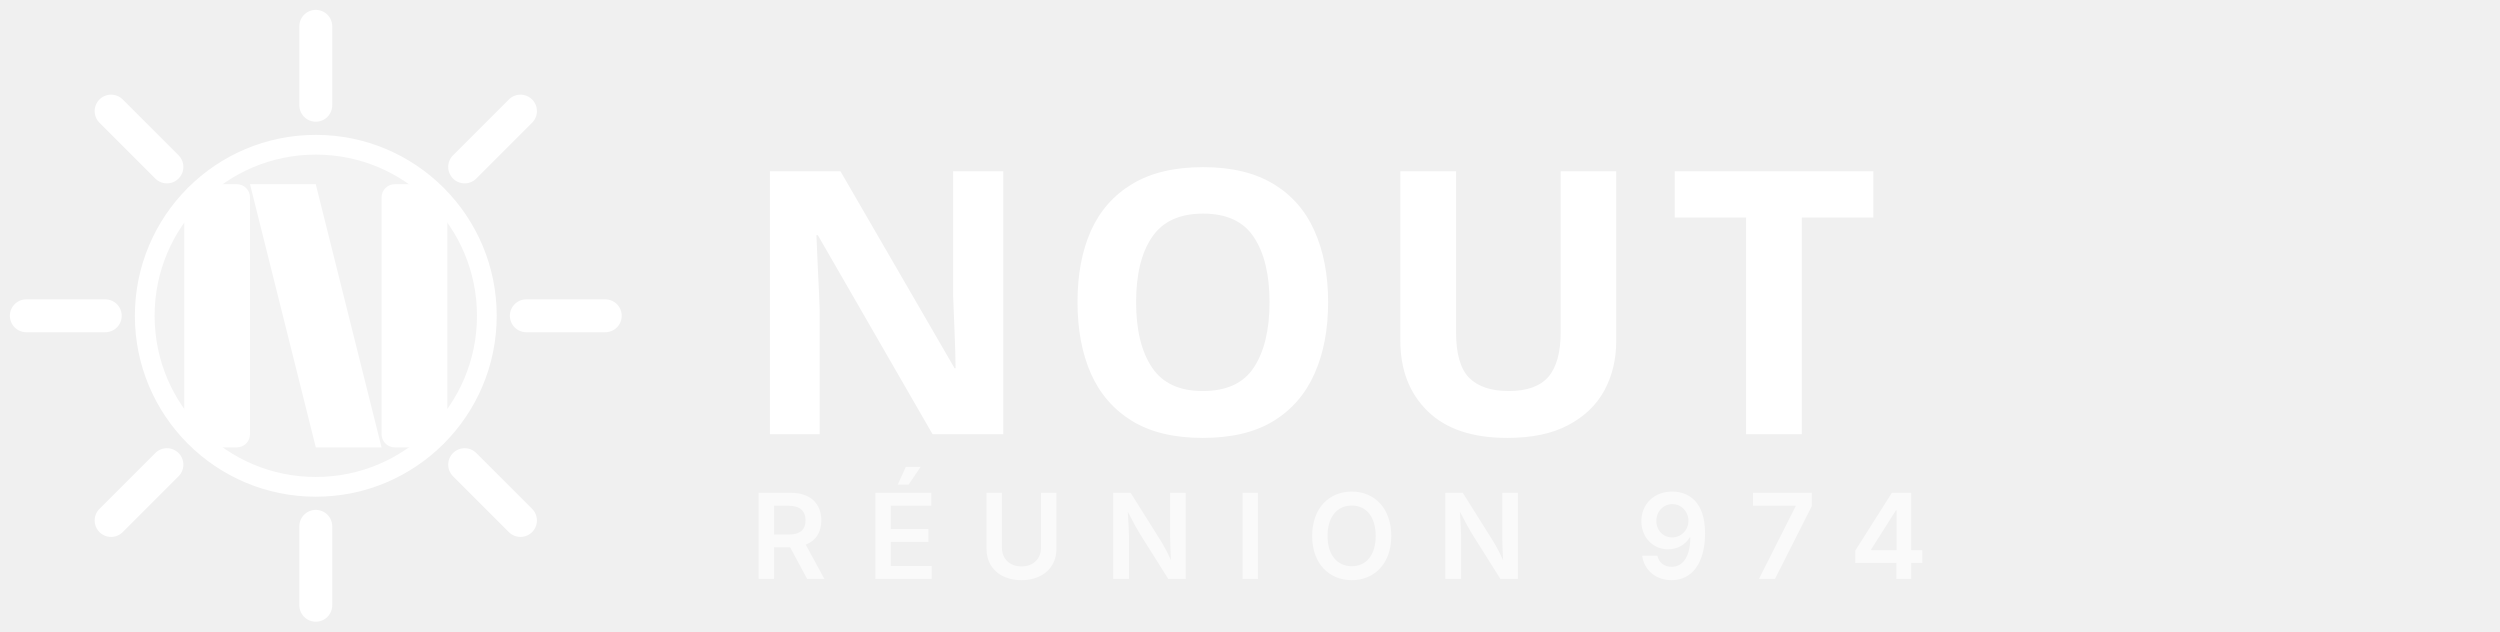
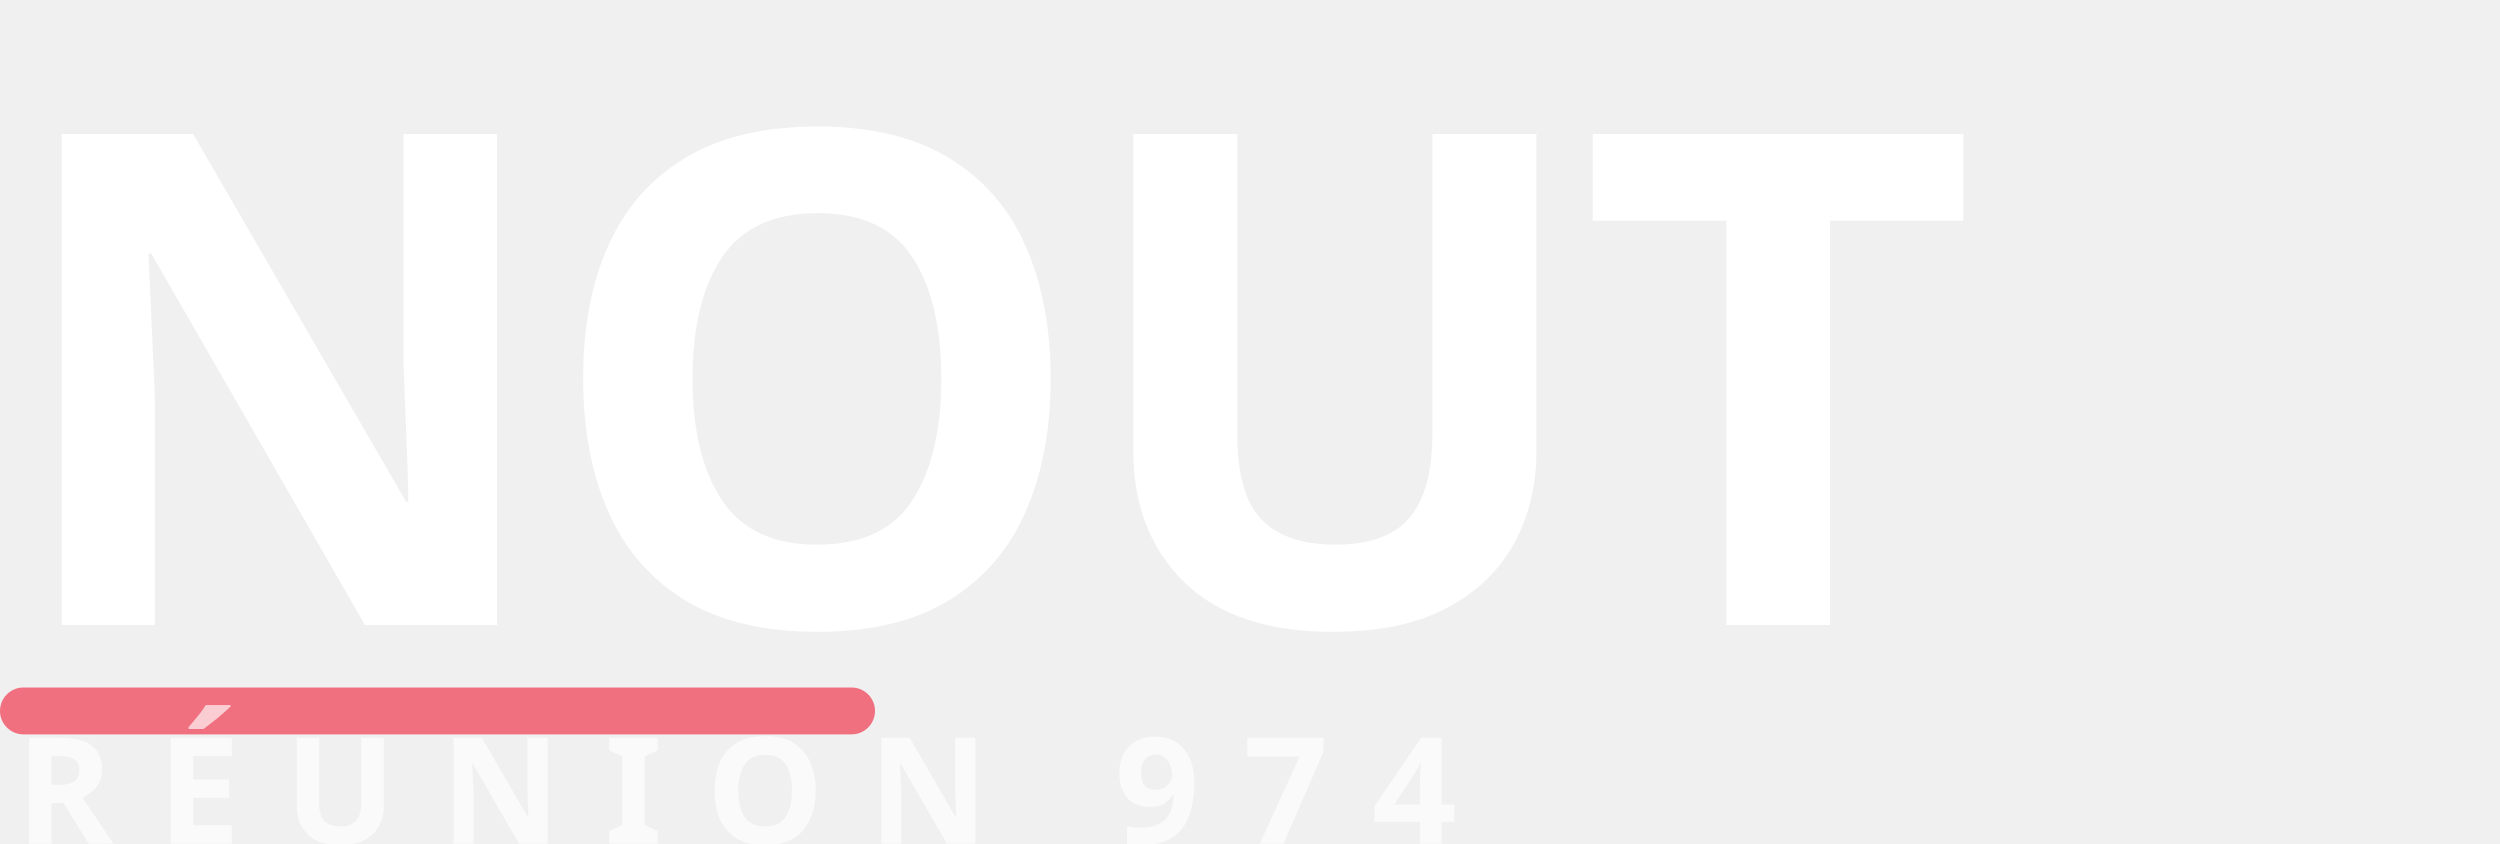
- <svg xmlns="http://www.w3.org/2000/svg" viewBox="0 0 190 48" fill="none" role="img" aria-label="NOUT">
-   <g>
-     <g stroke="white" stroke-width="2.5" stroke-linecap="round">
-       <line x1="24" y1="2" x2="24" y2="8" />
-       <line x1="24" y1="2" x2="24" y2="8" transform="rotate(45  24 24)" />
-       <line x1="24" y1="2" x2="24" y2="8" transform="rotate(90  24 24)" />
-       <line x1="24" y1="2" x2="24" y2="8" transform="rotate(135 24 24)" />
-       <line x1="24" y1="2" x2="24" y2="8" transform="rotate(180 24 24)" />
-       <line x1="24" y1="2" x2="24" y2="8" transform="rotate(225 24 24)" />
-       <line x1="24" y1="2" x2="24" y2="8" transform="rotate(270 24 24)" />
-       <line x1="24" y1="2" x2="24" y2="8" transform="rotate(315 24 24)" />
-     </g>
-     <circle cx="24" cy="24" r="13" fill="white" fill-opacity="0.18" />
-     <circle cx="24" cy="24" r="13" stroke="white" stroke-width="1.5" fill="none" />
-     <rect x="14" y="14" width="5" height="20" rx="1" fill="white" />
-     <rect x="29" y="14" width="5" height="20" rx="1" fill="white" />
-     <polygon points="19,14 24,14 29,34 24,34" fill="white" />
-   </g>
-   <text x="56" y="33" font-family="Nunito, 'Segoe UI', sans-serif" font-weight="900" font-size="28" letter-spacing="1.5" fill="white">NOUT</text>
-   <text x="57" y="44" font-family="Inter, sans-serif" font-weight="600" font-size="9" letter-spacing="3" fill="white" opacity="0.65">RÉUNION 974</text>
+ <svg xmlns="http://www.w3.org/2000/svg" viewBox="0 0 160 54" role="img" aria-label="NOUT — Marketplace réunionnaise">
+   <text x="0" y="40" font-family="'Plus Jakarta Sans', 'Segoe UI', sans-serif" font-weight="800" font-size="44" fill="white" letter-spacing="-1">NOUT</text>
+   <rect x="0" y="44" width="56" height="3" rx="1.5" fill="#F07080" />
+   <text x="1" y="54" font-family="'Plus Jakarta Sans', 'Segoe UI', sans-serif" font-weight="600" font-size="9.5" fill="white" opacity="0.65" letter-spacing="2.8">RÉUNION 974</text>
</svg>
